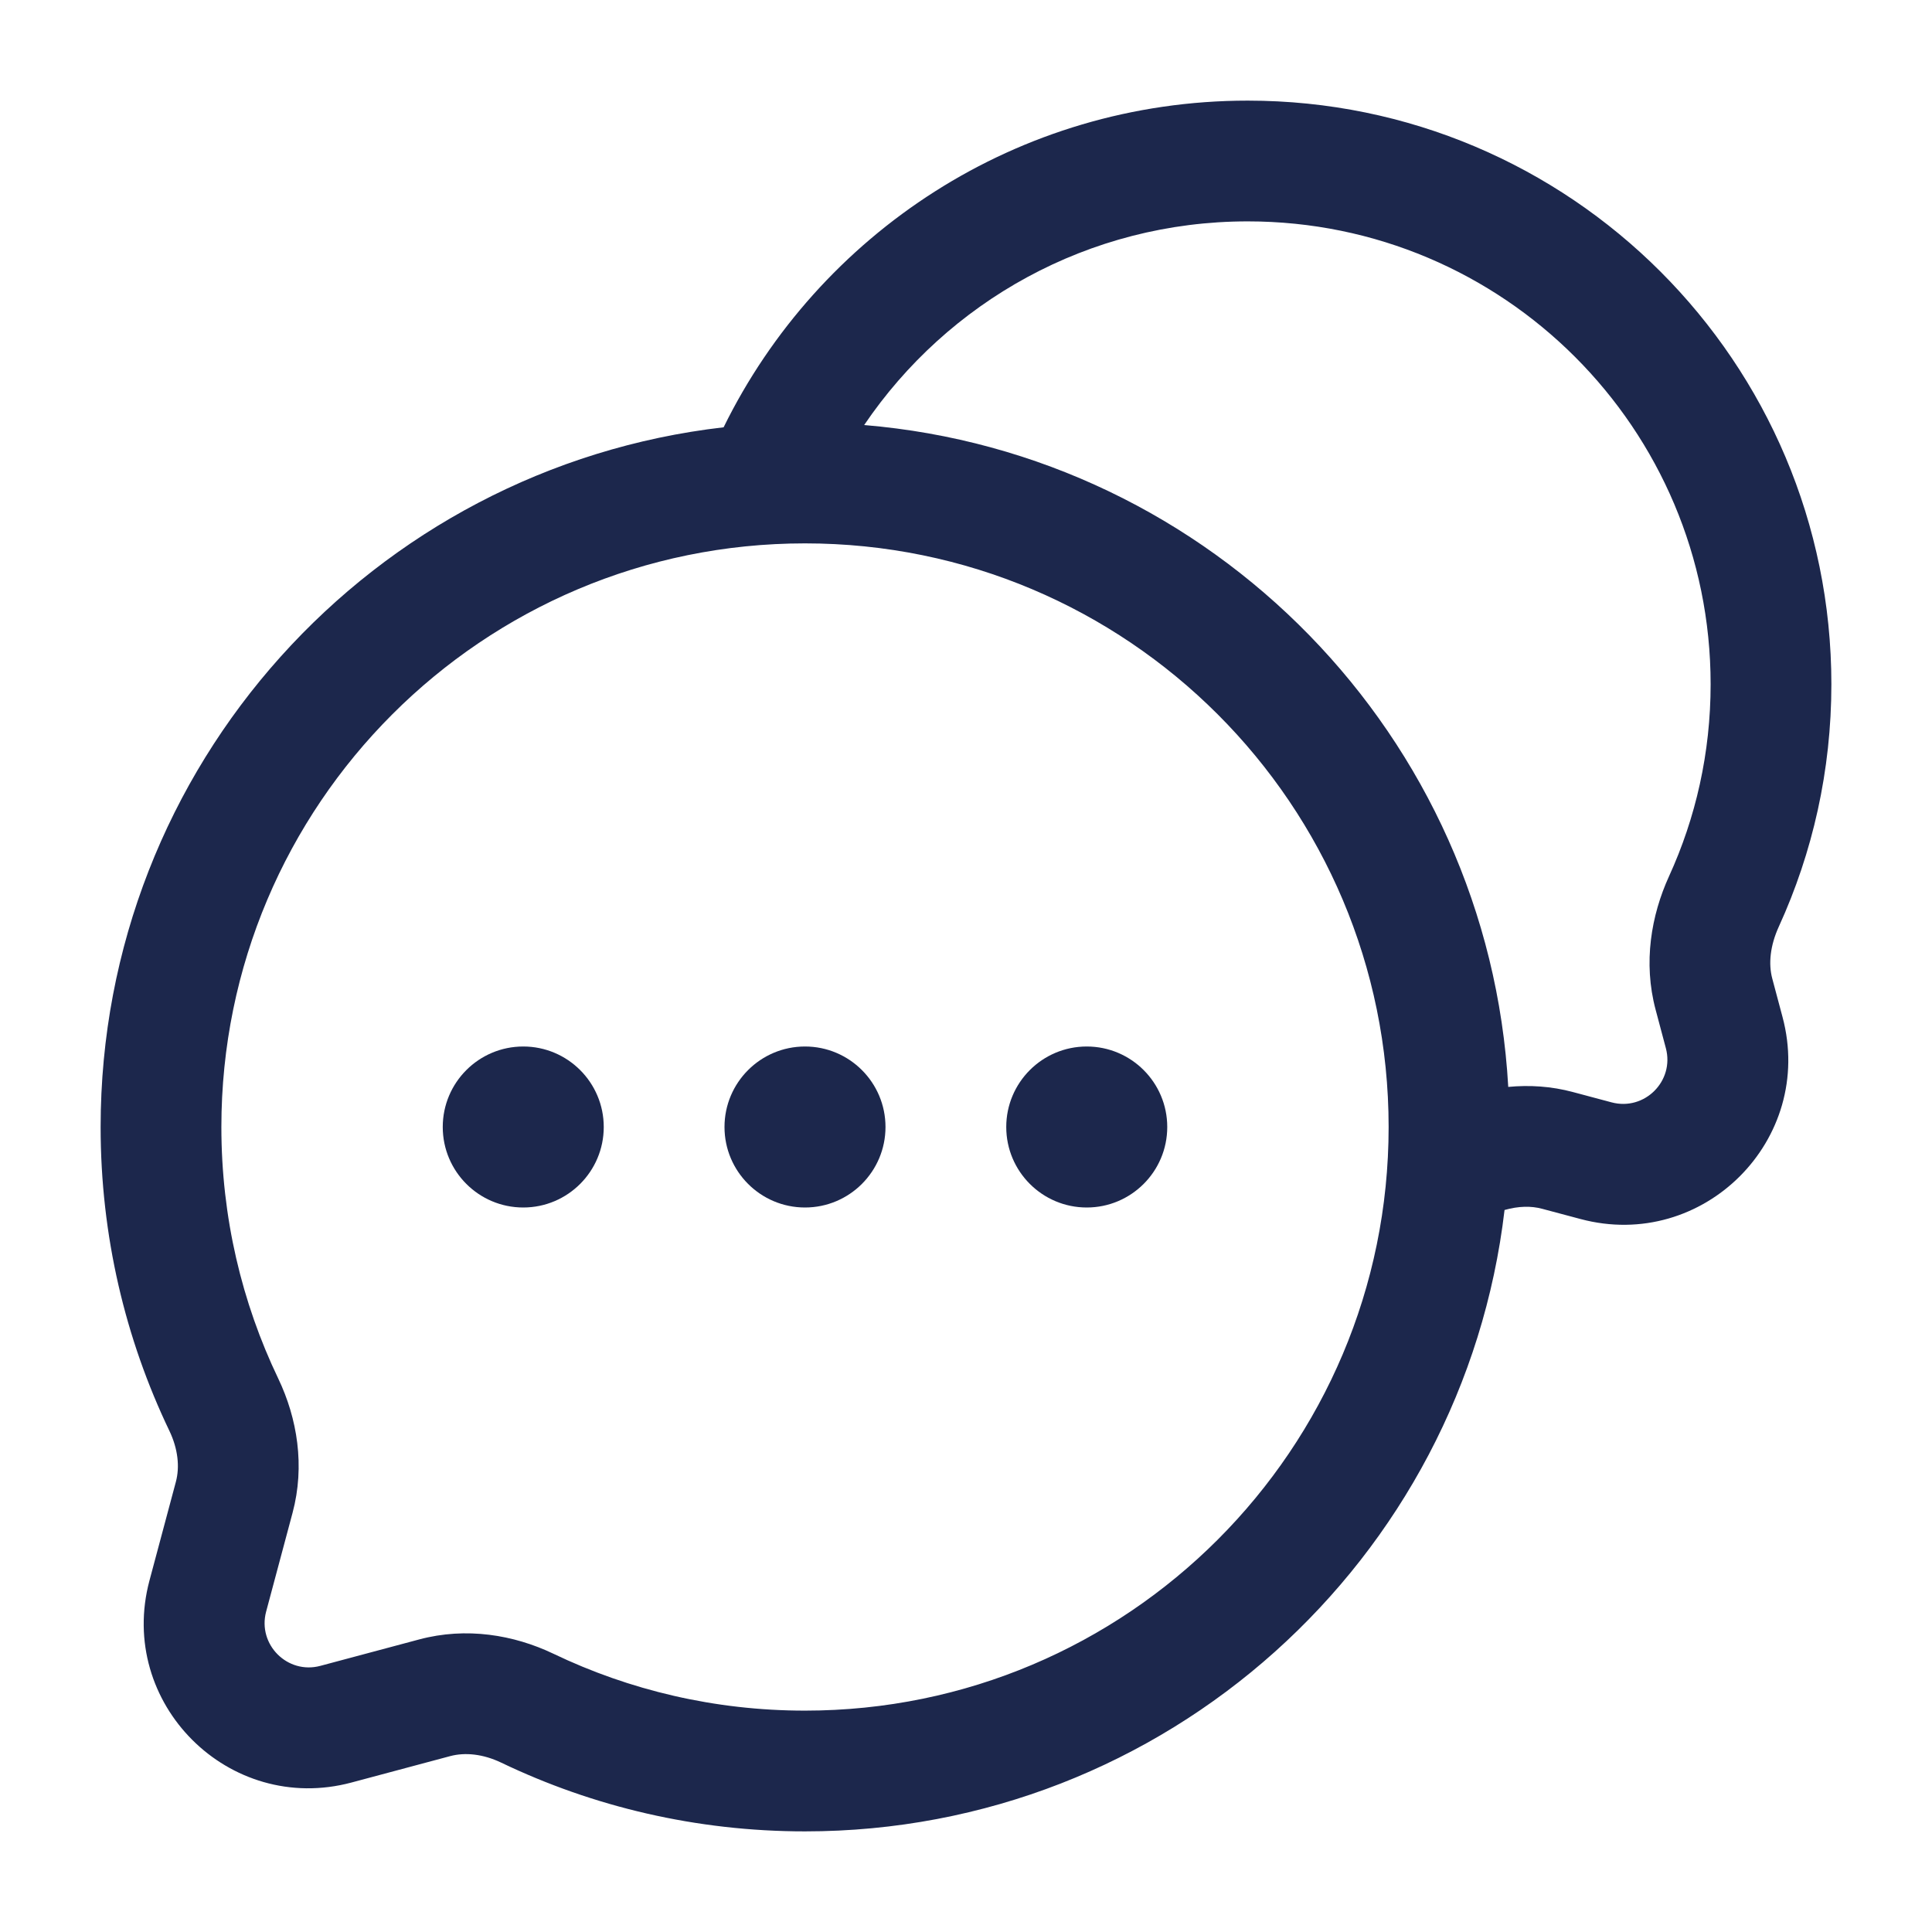
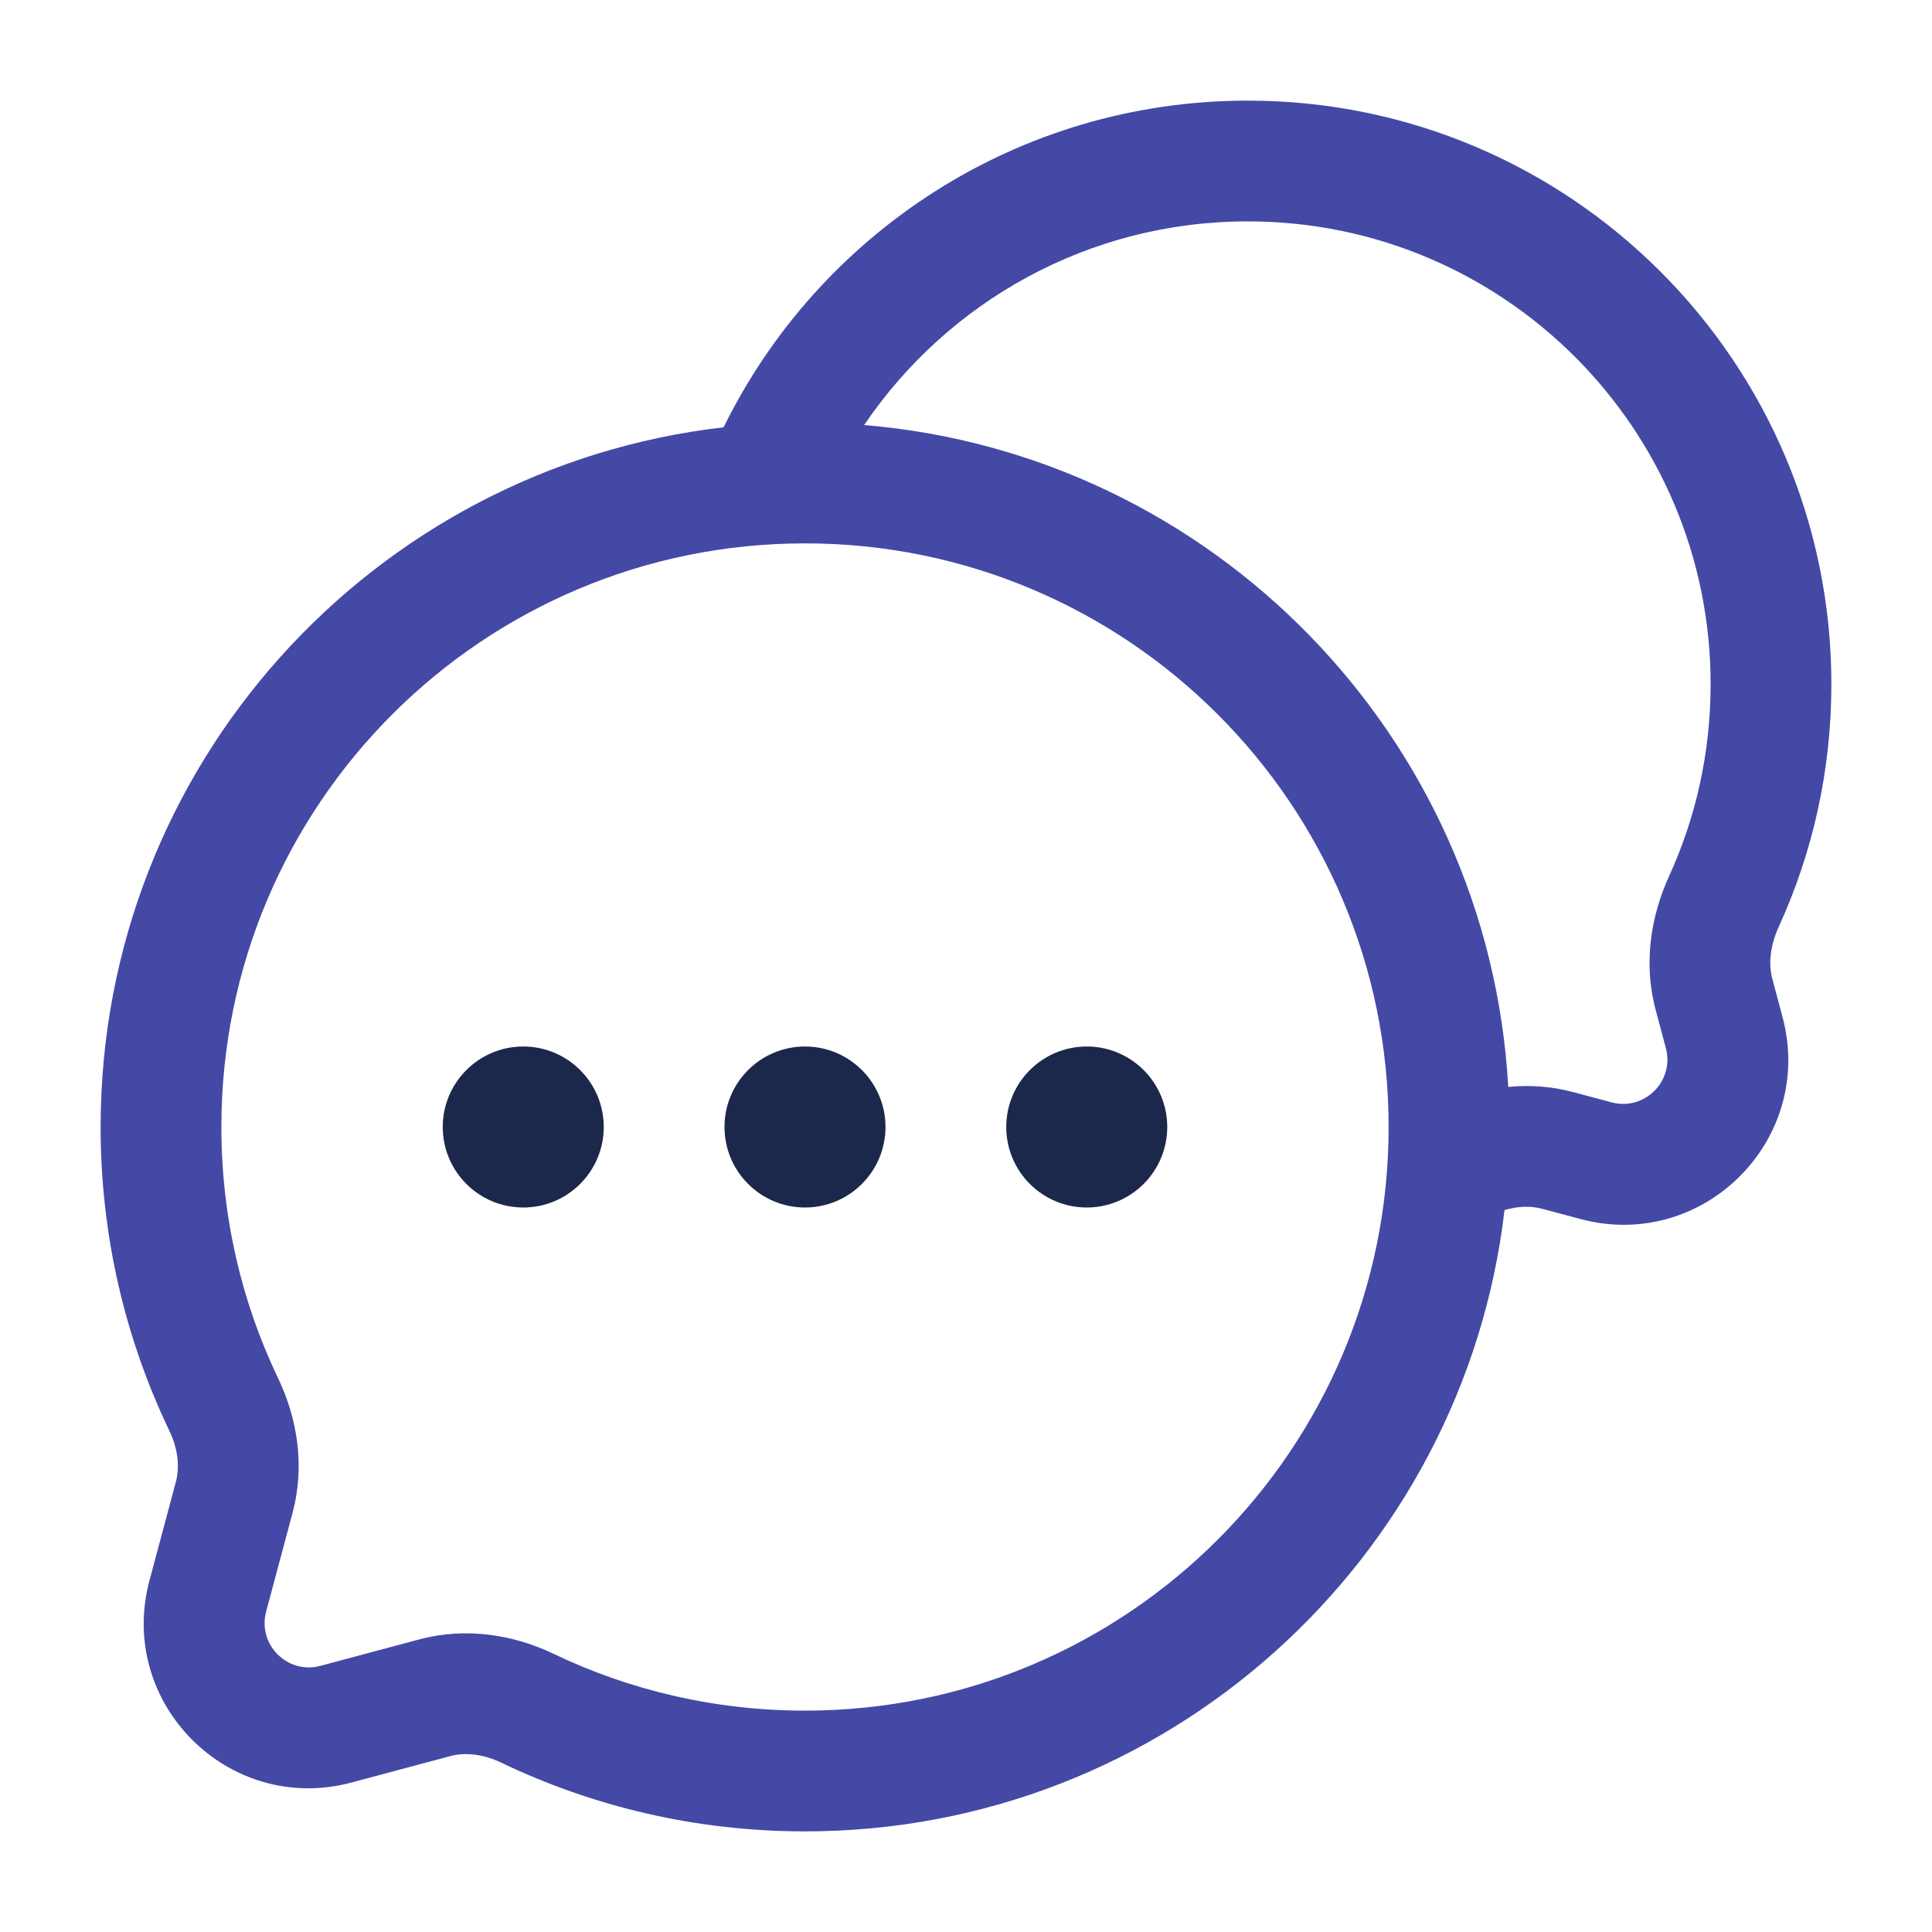
<svg xmlns="http://www.w3.org/2000/svg" width="800px" height="800px" viewBox="0 0 24 24" fill="none">
-   <path fill-rule="evenodd" clip-rule="evenodd" d="M8.989 5.308C10.169 2.905 12.64 1.25 15.5 1.25C19.504 1.25 22.75 4.496 22.75 8.5C22.75 9.572 22.517 10.592 22.098 11.509C21.988 11.749 21.967 11.975 22.016 12.157L22.143 12.633C22.551 14.157 21.157 15.551 19.633 15.143L19.157 15.016C19.021 14.979 18.862 14.982 18.69 15.031C18.18 19.378 14.484 22.75 10 22.75C8.65 22.75 7.369 22.444 6.226 21.896C6 21.788 5.777 21.766 5.593 21.815L4.367 22.143C2.843 22.551 1.449 21.157 1.857 19.633L2.185 18.407C2.234 18.223 2.212 18 2.104 17.774C1.556 16.631 1.25 15.35 1.25 14C1.25 9.509 4.633 5.809 8.989 5.308ZM10.735 5.28C15.06 5.64 18.491 9.145 18.736 13.502C18.999 13.477 19.271 13.493 19.544 13.567L20.02 13.694C20.429 13.803 20.803 13.429 20.694 13.021L20.567 12.544C20.41 11.957 20.512 11.371 20.733 10.886C21.065 10.16 21.25 9.353 21.25 8.5C21.25 5.324 18.676 2.75 15.5 2.75C13.518 2.75 11.769 3.753 10.735 5.28ZM10 6.75C5.996 6.75 2.75 9.996 2.75 14C2.75 15.121 3.004 16.181 3.457 17.126C3.692 17.618 3.791 18.209 3.634 18.794L3.306 20.02C3.197 20.429 3.571 20.803 3.979 20.694L5.206 20.366C5.791 20.209 6.382 20.308 6.874 20.543C7.819 20.996 8.879 21.25 10 21.25C14.004 21.25 17.25 18.004 17.25 14C17.25 9.996 14.004 6.75 10 6.75Z" fill="#1C274C" />
+   <path fill-rule="evenodd" clip-rule="evenodd" d="M8.989 5.308C10.169 2.905 12.64 1.25 15.5 1.25C19.504 1.25 22.75 4.496 22.75 8.5C22.75 9.572 22.517 10.592 22.098 11.509C21.988 11.749 21.967 11.975 22.016 12.157L22.143 12.633C22.551 14.157 21.157 15.551 19.633 15.143L19.157 15.016C19.021 14.979 18.862 14.982 18.69 15.031C18.18 19.378 14.484 22.75 10 22.75C8.65 22.75 7.369 22.444 6.226 21.896C6 21.788 5.777 21.766 5.593 21.815L4.367 22.143C2.843 22.551 1.449 21.157 1.857 19.633L2.185 18.407C2.234 18.223 2.212 18 2.104 17.774C1.556 16.631 1.25 15.35 1.25 14C1.25 9.509 4.633 5.809 8.989 5.308ZM10.735 5.28C15.06 5.64 18.491 9.145 18.736 13.502C18.999 13.477 19.271 13.493 19.544 13.567L20.02 13.694C20.429 13.803 20.803 13.429 20.694 13.021L20.567 12.544C20.41 11.957 20.512 11.371 20.733 10.886C21.065 10.16 21.25 9.353 21.25 8.5C21.25 5.324 18.676 2.75 15.5 2.75C13.518 2.75 11.769 3.753 10.735 5.28ZM10 6.75C5.996 6.75 2.75 9.996 2.75 14C2.75 15.121 3.004 16.181 3.457 17.126C3.692 17.618 3.791 18.209 3.634 18.794L3.306 20.02C3.197 20.429 3.571 20.803 3.979 20.694L5.206 20.366C5.791 20.209 6.382 20.308 6.874 20.543C7.819 20.996 8.879 21.25 10 21.25C14.004 21.25 17.25 18.004 17.25 14C17.25 9.996 14.004 6.75 10 6.75Z" fill="#4449a6" />
  <path d="M7.5 14C7.5 14.552 7.052 15 6.5 15C5.948 15 5.5 14.552 5.5 14C5.5 13.448 5.948 13 6.5 13C7.052 13 7.5 13.448 7.5 14Z" fill="#1C274C" />
  <path d="M11 14C11 14.552 10.552 15 10 15C9.448 15 9 14.552 9 14C9 13.448 9.448 13 10 13C10.552 13 11 13.448 11 14Z" fill="#1C274C" />
  <path d="M14.5 14C14.5 14.552 14.052 15 13.5 15C12.948 15 12.5 14.552 12.5 14C12.5 13.448 12.948 13 13.5 13C14.052 13 14.5 13.448 14.5 14Z" fill="#1C274C" />
</svg>
